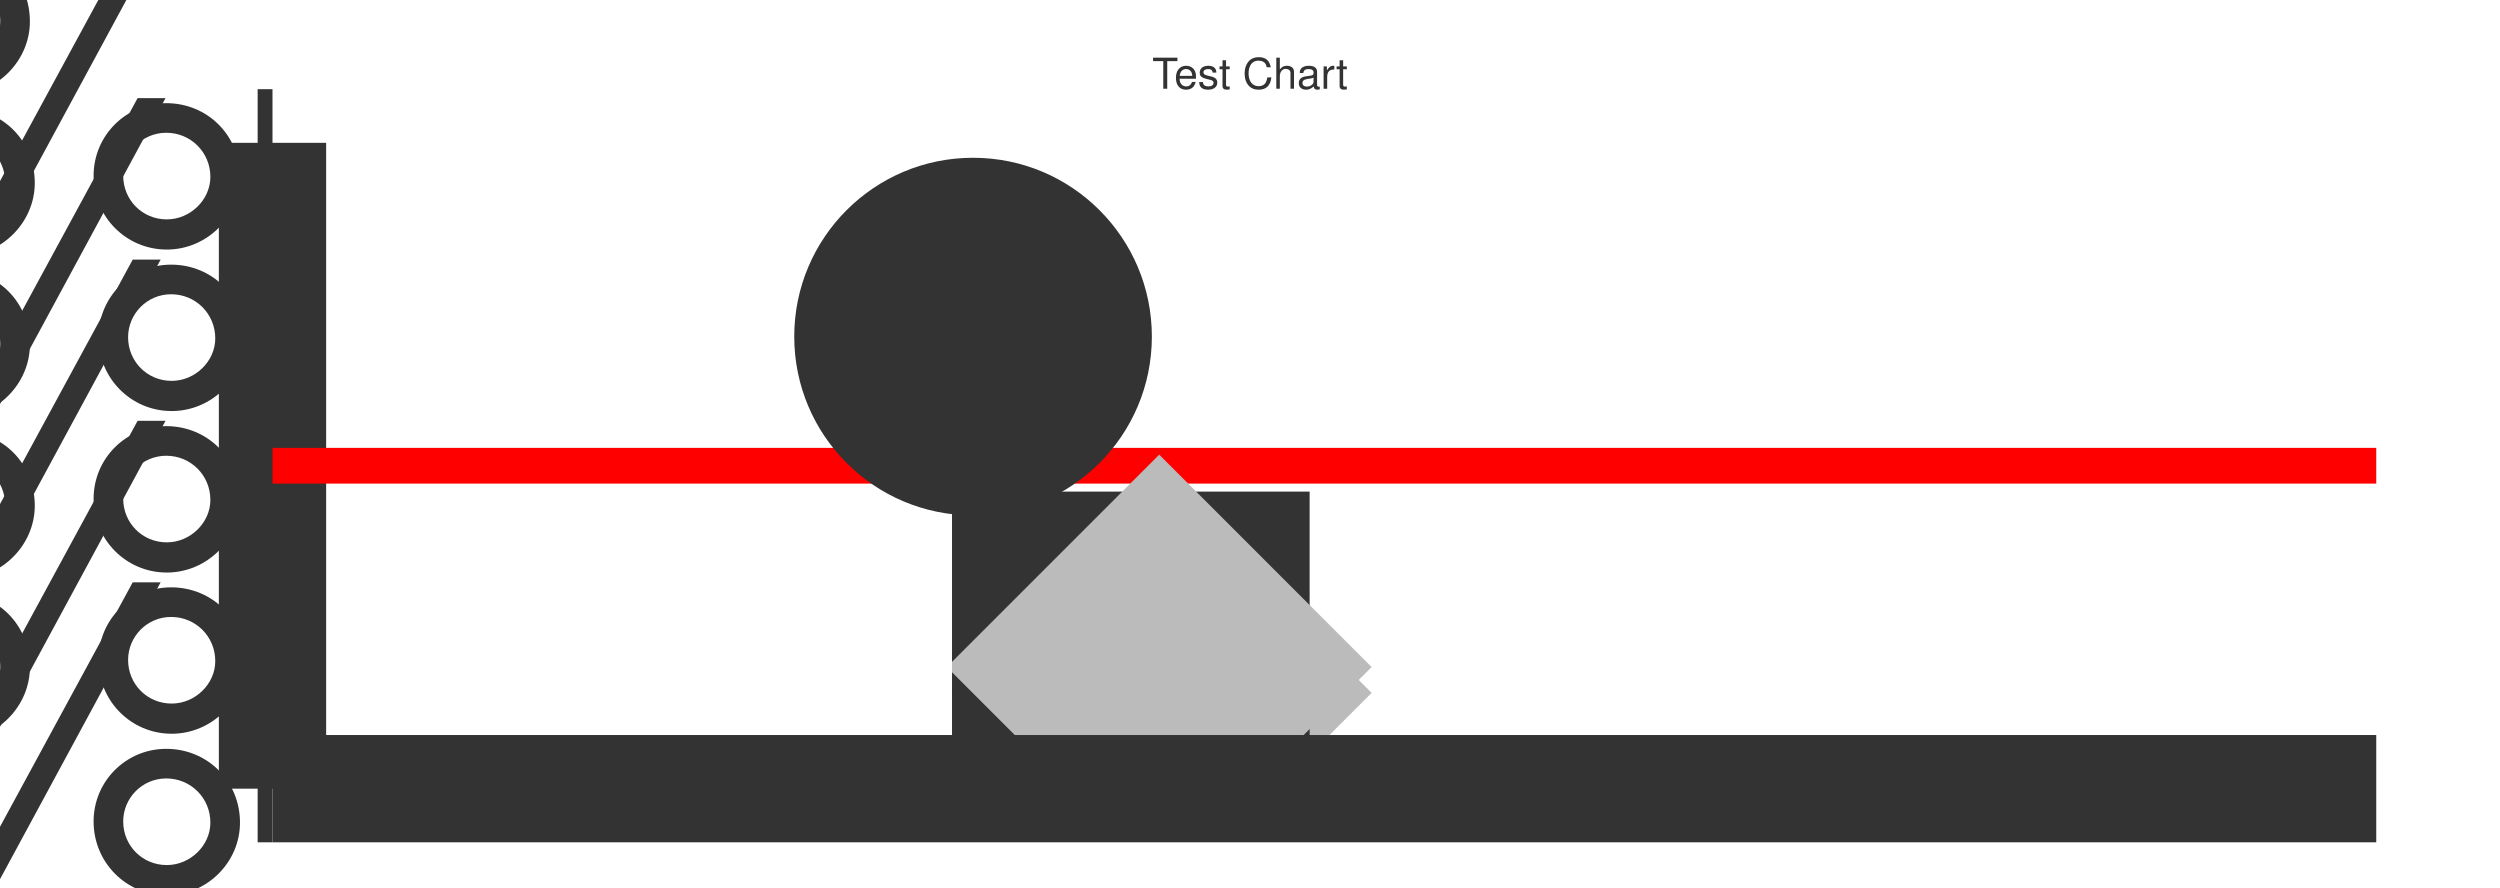
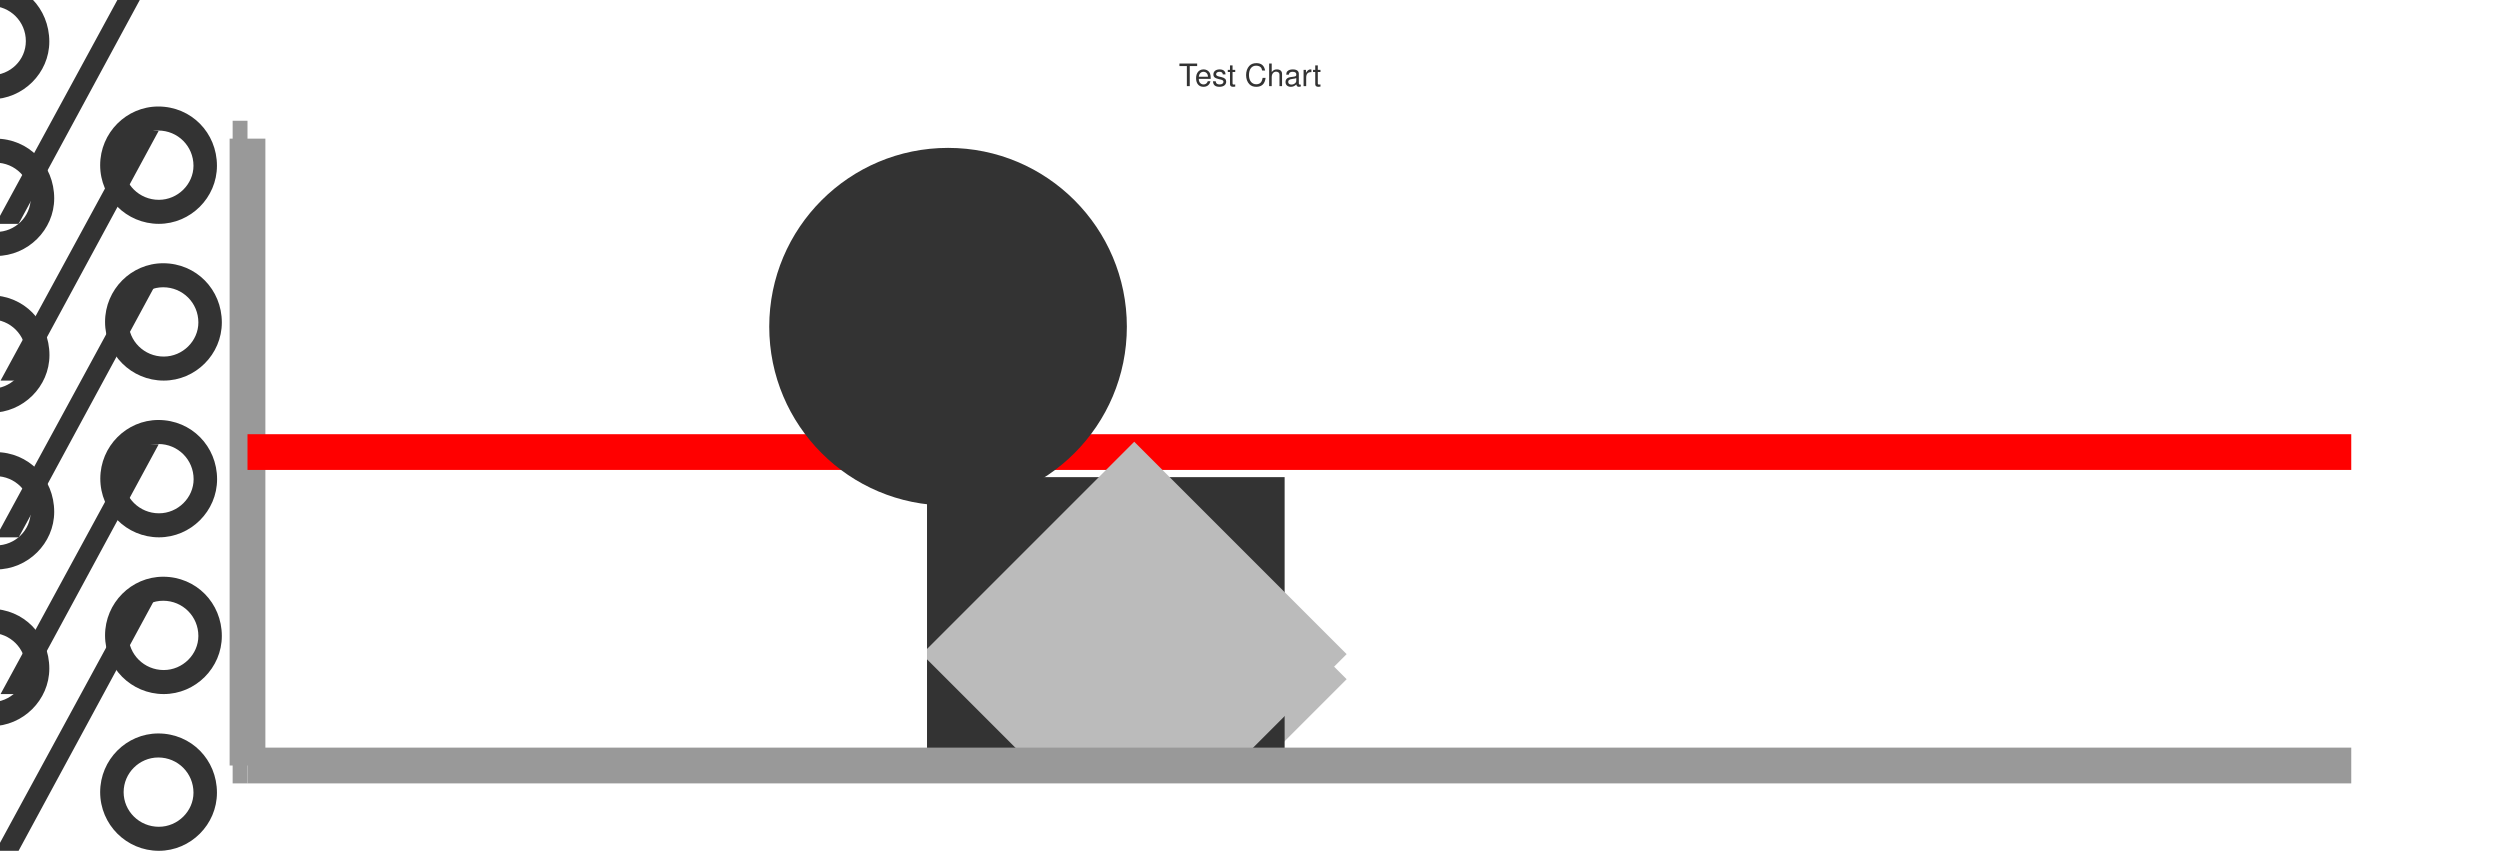
<svg xmlns="http://www.w3.org/2000/svg" version="1.1" baseProfile="full" width="100%" height="100%">
  <style type="text/css">

		@font-face {
			font-family: 'AvenirNextLTPro-It';
			src: url('http://static-visar.herokuapp.com/webfonts/26E8D5_2_0.eot');
			src: url('http://static-visar.herokuapp.com/webfonts/26E8D5_2_0.eot?#iefix') format('embedded-opentype'),
			url('http://static-visar.herokuapp.com/webfonts/26E8D5_2_0.woff') format('woff'),
			url('http://static-visar.herokuapp.com/webfonts/26E8D5_2_0.ttf') format('truetype');
		}

		@font-face {
			font-family: 'AvenirNextLTPro-Demi';
			src: url('http://static-visar.herokuapp.com/webfonts/26E8D5_3_0.eot');
			src: url('http://static-visar.herokuapp.com/webfonts/26E8D5_3_0.eot?#iefix') format('embedded-opentype'),
			url('http://static-visar.herokuapp.com/webfonts/26E8D5_3_0.woff') format('woff'),
			url('http://static-visar.herokuapp.com/webfonts/26E8D5_3_0.ttf') format('truetype');
		}

		text {
			font-family: AvenirNextLTPro-Demi, "Helvetica Neue", Helvetica, Verdana, Arial, sans-serif;
			fill: #333333;
		}

		.chart-name {
- 			font-size: 400%;
+ 			font-size: 300%;
			text-anchor: middle;
- 		}
- 
- 		.background {
- 			fill: none;
- 		}
- 
- 		.chart .background {
- 			fill: none;
		}

		.body {
			overflow: visible;

		}
		
		.key .name {
			baseline-shift: -90%;
		}

		.labels-x .label {
+ 			font-family: AvenirNextLTPro-It, "Helvetica Neue", Helvetica, Verdana, Arial, sans-serif;
			text-anchor: middle;
			baseline-shift: -100%;
		}
		
		.labels line {
- 			stroke: #333;
- 			stroke-width: 3;
+ 			stroke: #999;
+ 			stroke-width: 1;
		}
		
		.labels-y text.label {
+ 			font-size: 80%;
			text-anchor: end;
			dominant-baseline: central;
		}
		
		svg.labels {
			overflow: visible;
		}
		
		.chart .line {
			stroke: #333;
- 			stroke-width: 2;
+ 			stroke-width: 3;
		}
		
- 		.chart .line-1 { stroke: #f00; }.point {
+ 		.chart .line-1 { 
+ 			stroke: #f00; 
+ 		}
+ 		
+ 		.point {
			fill: #bbb;
		}
		
		.point-1 { fill: #333; }
		.point-3 { fill: #333; }
		.point-5 { fill: #333; }
+ 
	</style>
  <svg width="100%" height="10%" x="0%" y="2%" viewBox="0 0 100 100">
    <text class="chart-name" x="50" y="80">Test Chart</text>
  </svg>
-   <svg class="body" width="99%" height="91%" x="1%" y="7%">
+   <svg class="body" width="99%" height="91%" x="0%" y="7%">
    <svg class="labels labels-y" width="10%" height="80%" x="0%" y="10%">
-       <rect class="background" width="100%" height="100%" />
      <line class="axis" x1="100%" y1="100%" x2="100%" y2="0" />
      <text class="label" x="92%" y="100%">0%</text>
      <line class="tick" x1="100%" y1="100%" x2="94%" y2="100%" />
      <text class="label" x="94%" y="75%">25%</text>
      <line class="tick" x1="100%" y1="75%" x2="96%" y2="75%" />
      <text class="label" x="92%" y="50%">50%</text>
      <line class="tick" x1="100%" y1="50%" x2="94%" y2="50%" />
      <text class="label" x="94%" y="25%">75%</text>
      <line class="tick" x1="100%" y1="25%" x2="96%" y2="25%" />
      <text class="label" x="92%" y="0%">100%</text>
      <line class="tick" x1="100%" y1="0%" x2="94%" y2="0%" />
    </svg>
    <svg class="chart" width="85%" height="80%" x="10%" y="10%">
-       <rect class="background" width="100%" height="100%" />
      <line class="line-1" x1="0" x2="100%" y1="50%" y2="50%" />
      <svg width="12" height="12" viewBox="0 0 100 100" x="32.3%" y="80%">
        <rect class="point point-1" width="70" height="70" transform="rotate(45 20 60)" />
      </svg>
      <svg width="12" height="12" viewBox="0 0 100 100" x="32.3%" y="50%">
        <rect class="point point-2" width="70" height="70" transform="rotate(45 20 60)" />
      </svg>
      <circle class="point point-3" r="5" cx="33.3%" cy="30%" />
      <svg width="12" height="12" viewBox="0 0 100 100" x="32.3%" y="90%">
        <rect class="point point-4" width="70" height="70" transform="rotate(45 20 60)" />
      </svg>
      <rect class="point point-5" width="10" height="10" x="32.3%" y="54%" />
      <svg width="12" height="12" viewBox="0 0 100 100" x="32.3%" y="46%">
        <rect class="point point-6" width="70" height="70" transform="rotate(45 20 60)" />
      </svg>
    </svg>
    <svg class="labels labels-x" width="85%" height="10%" x="10%" y="90%">
      <line class="axis" x1="0" y1="0" x2="100%" y2="0" />
      <text class="label" y="20%" x="33.3%">Thing at 33%</text>
      <line class="tick" y1="0%" x1="33.3%" y2="20%" x2="33.3%" />
    </svg>
  </svg>
</svg>
